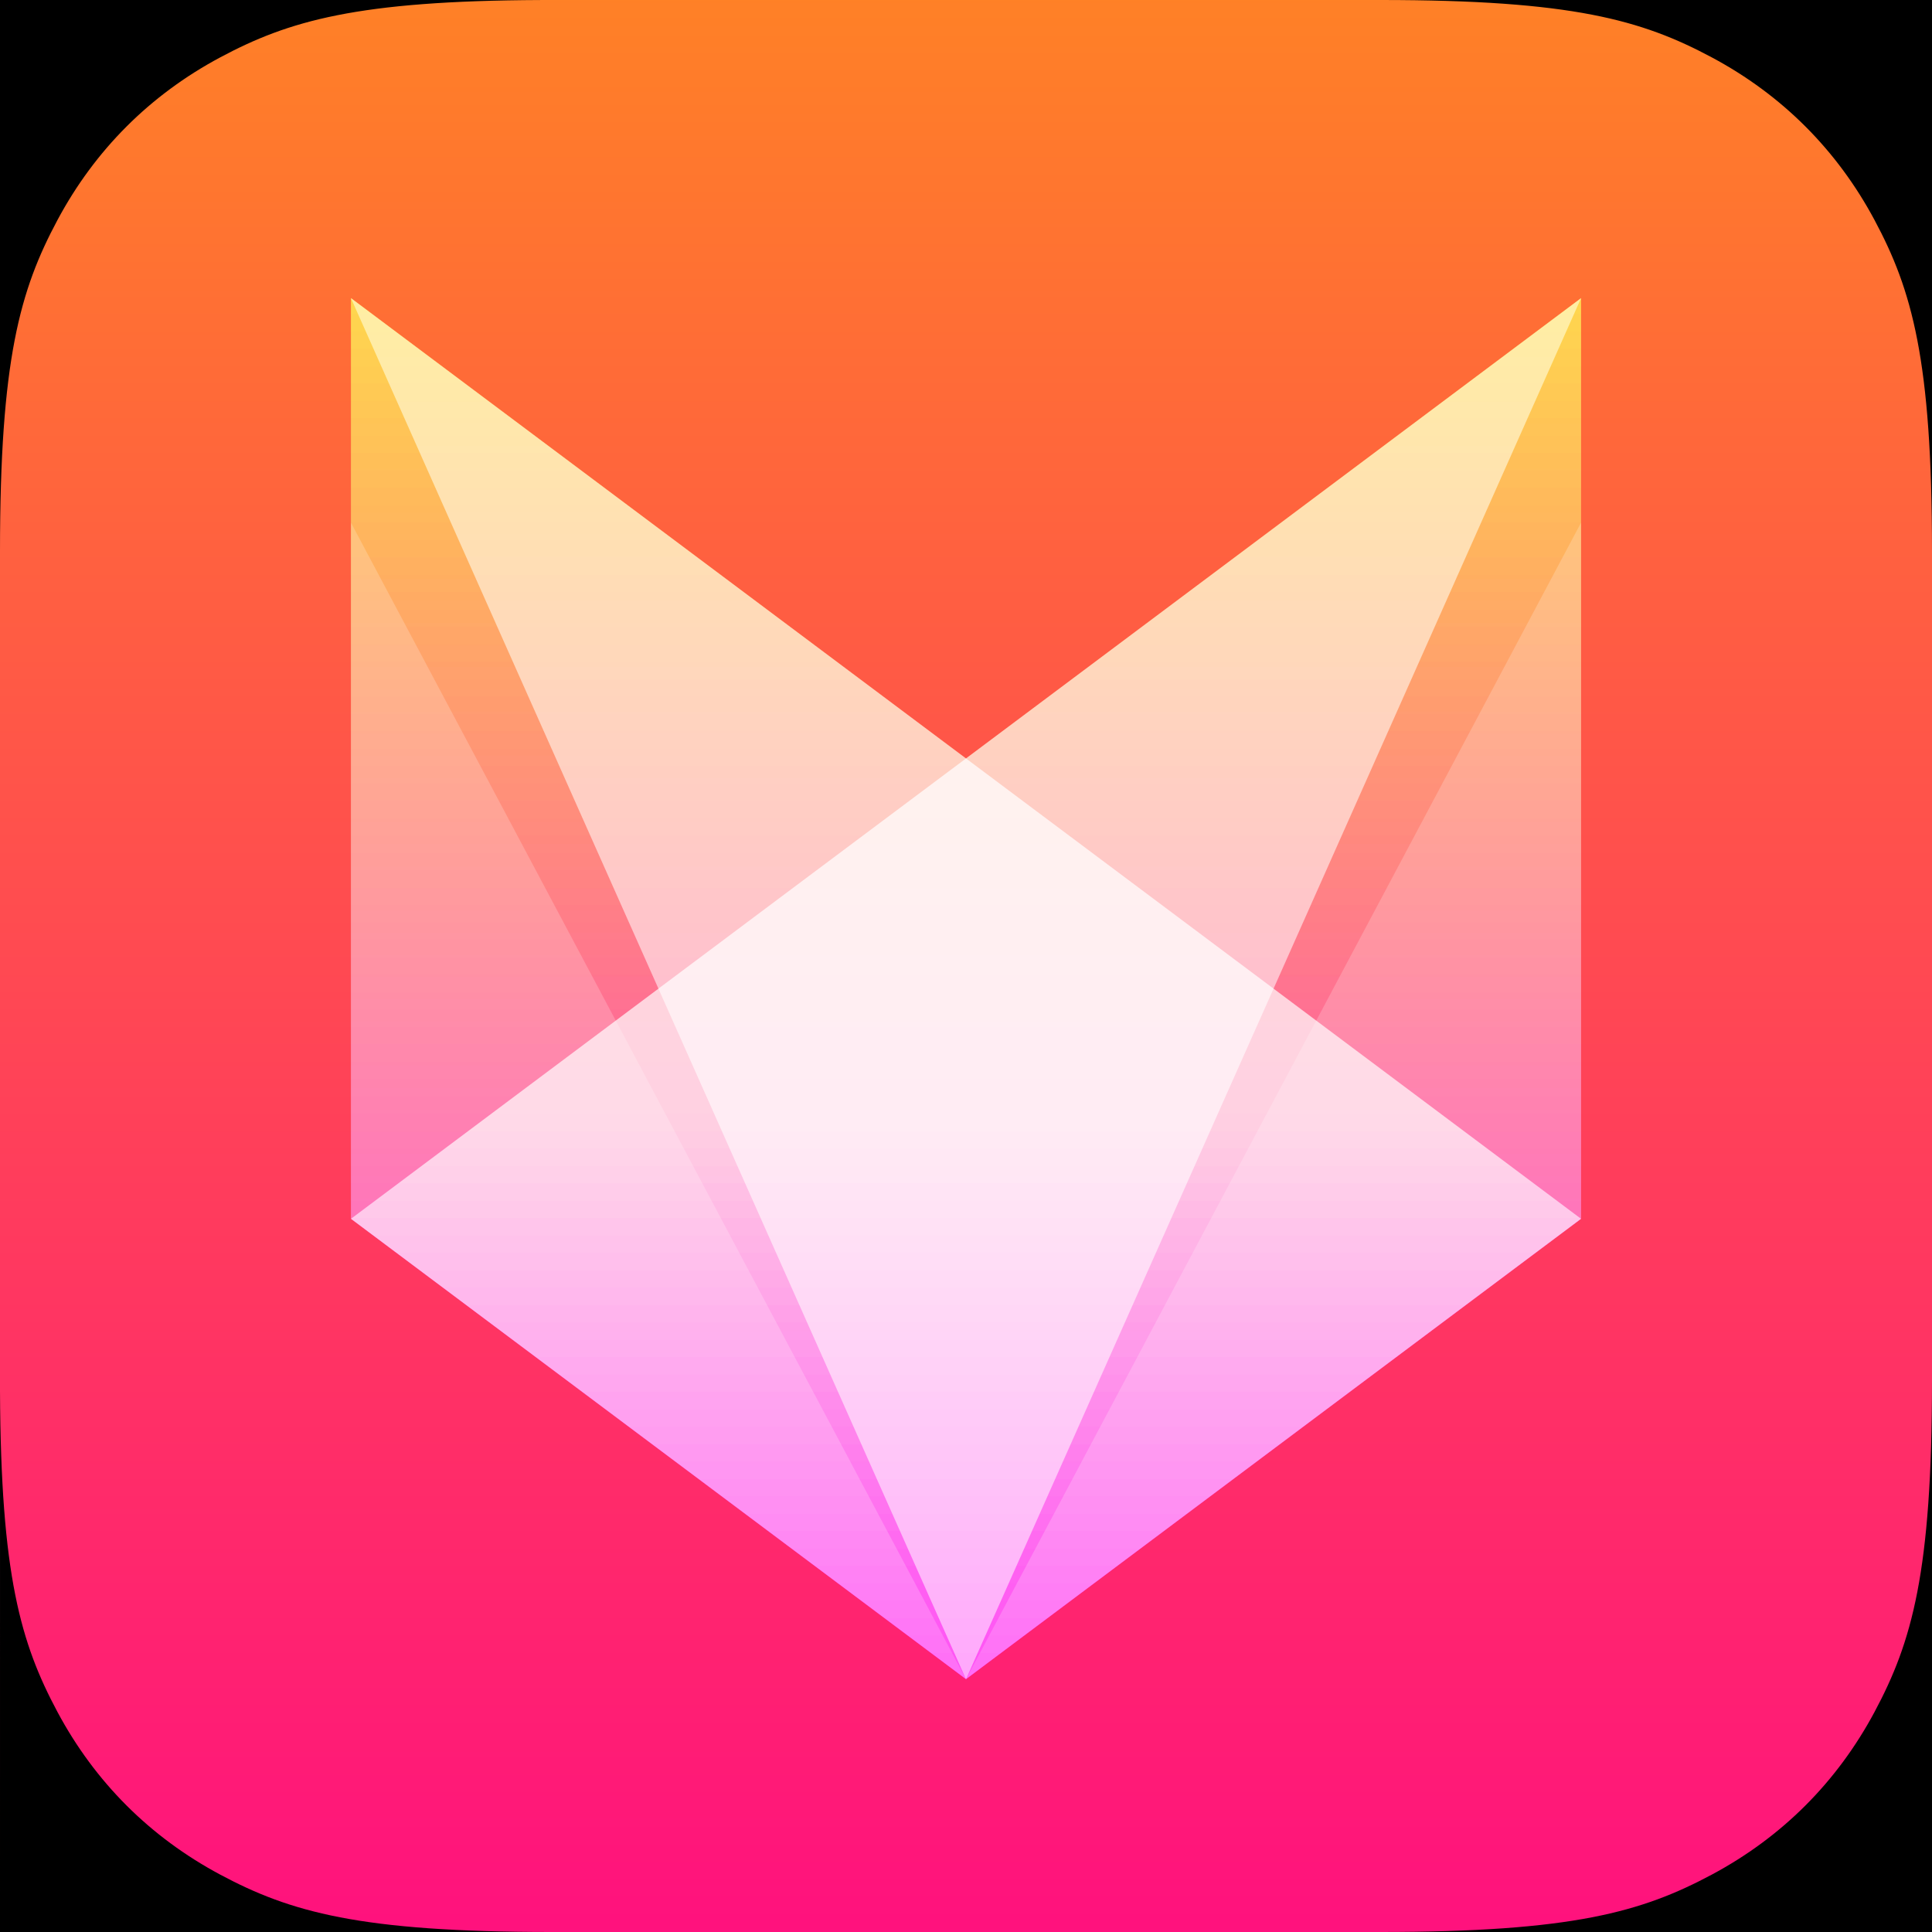
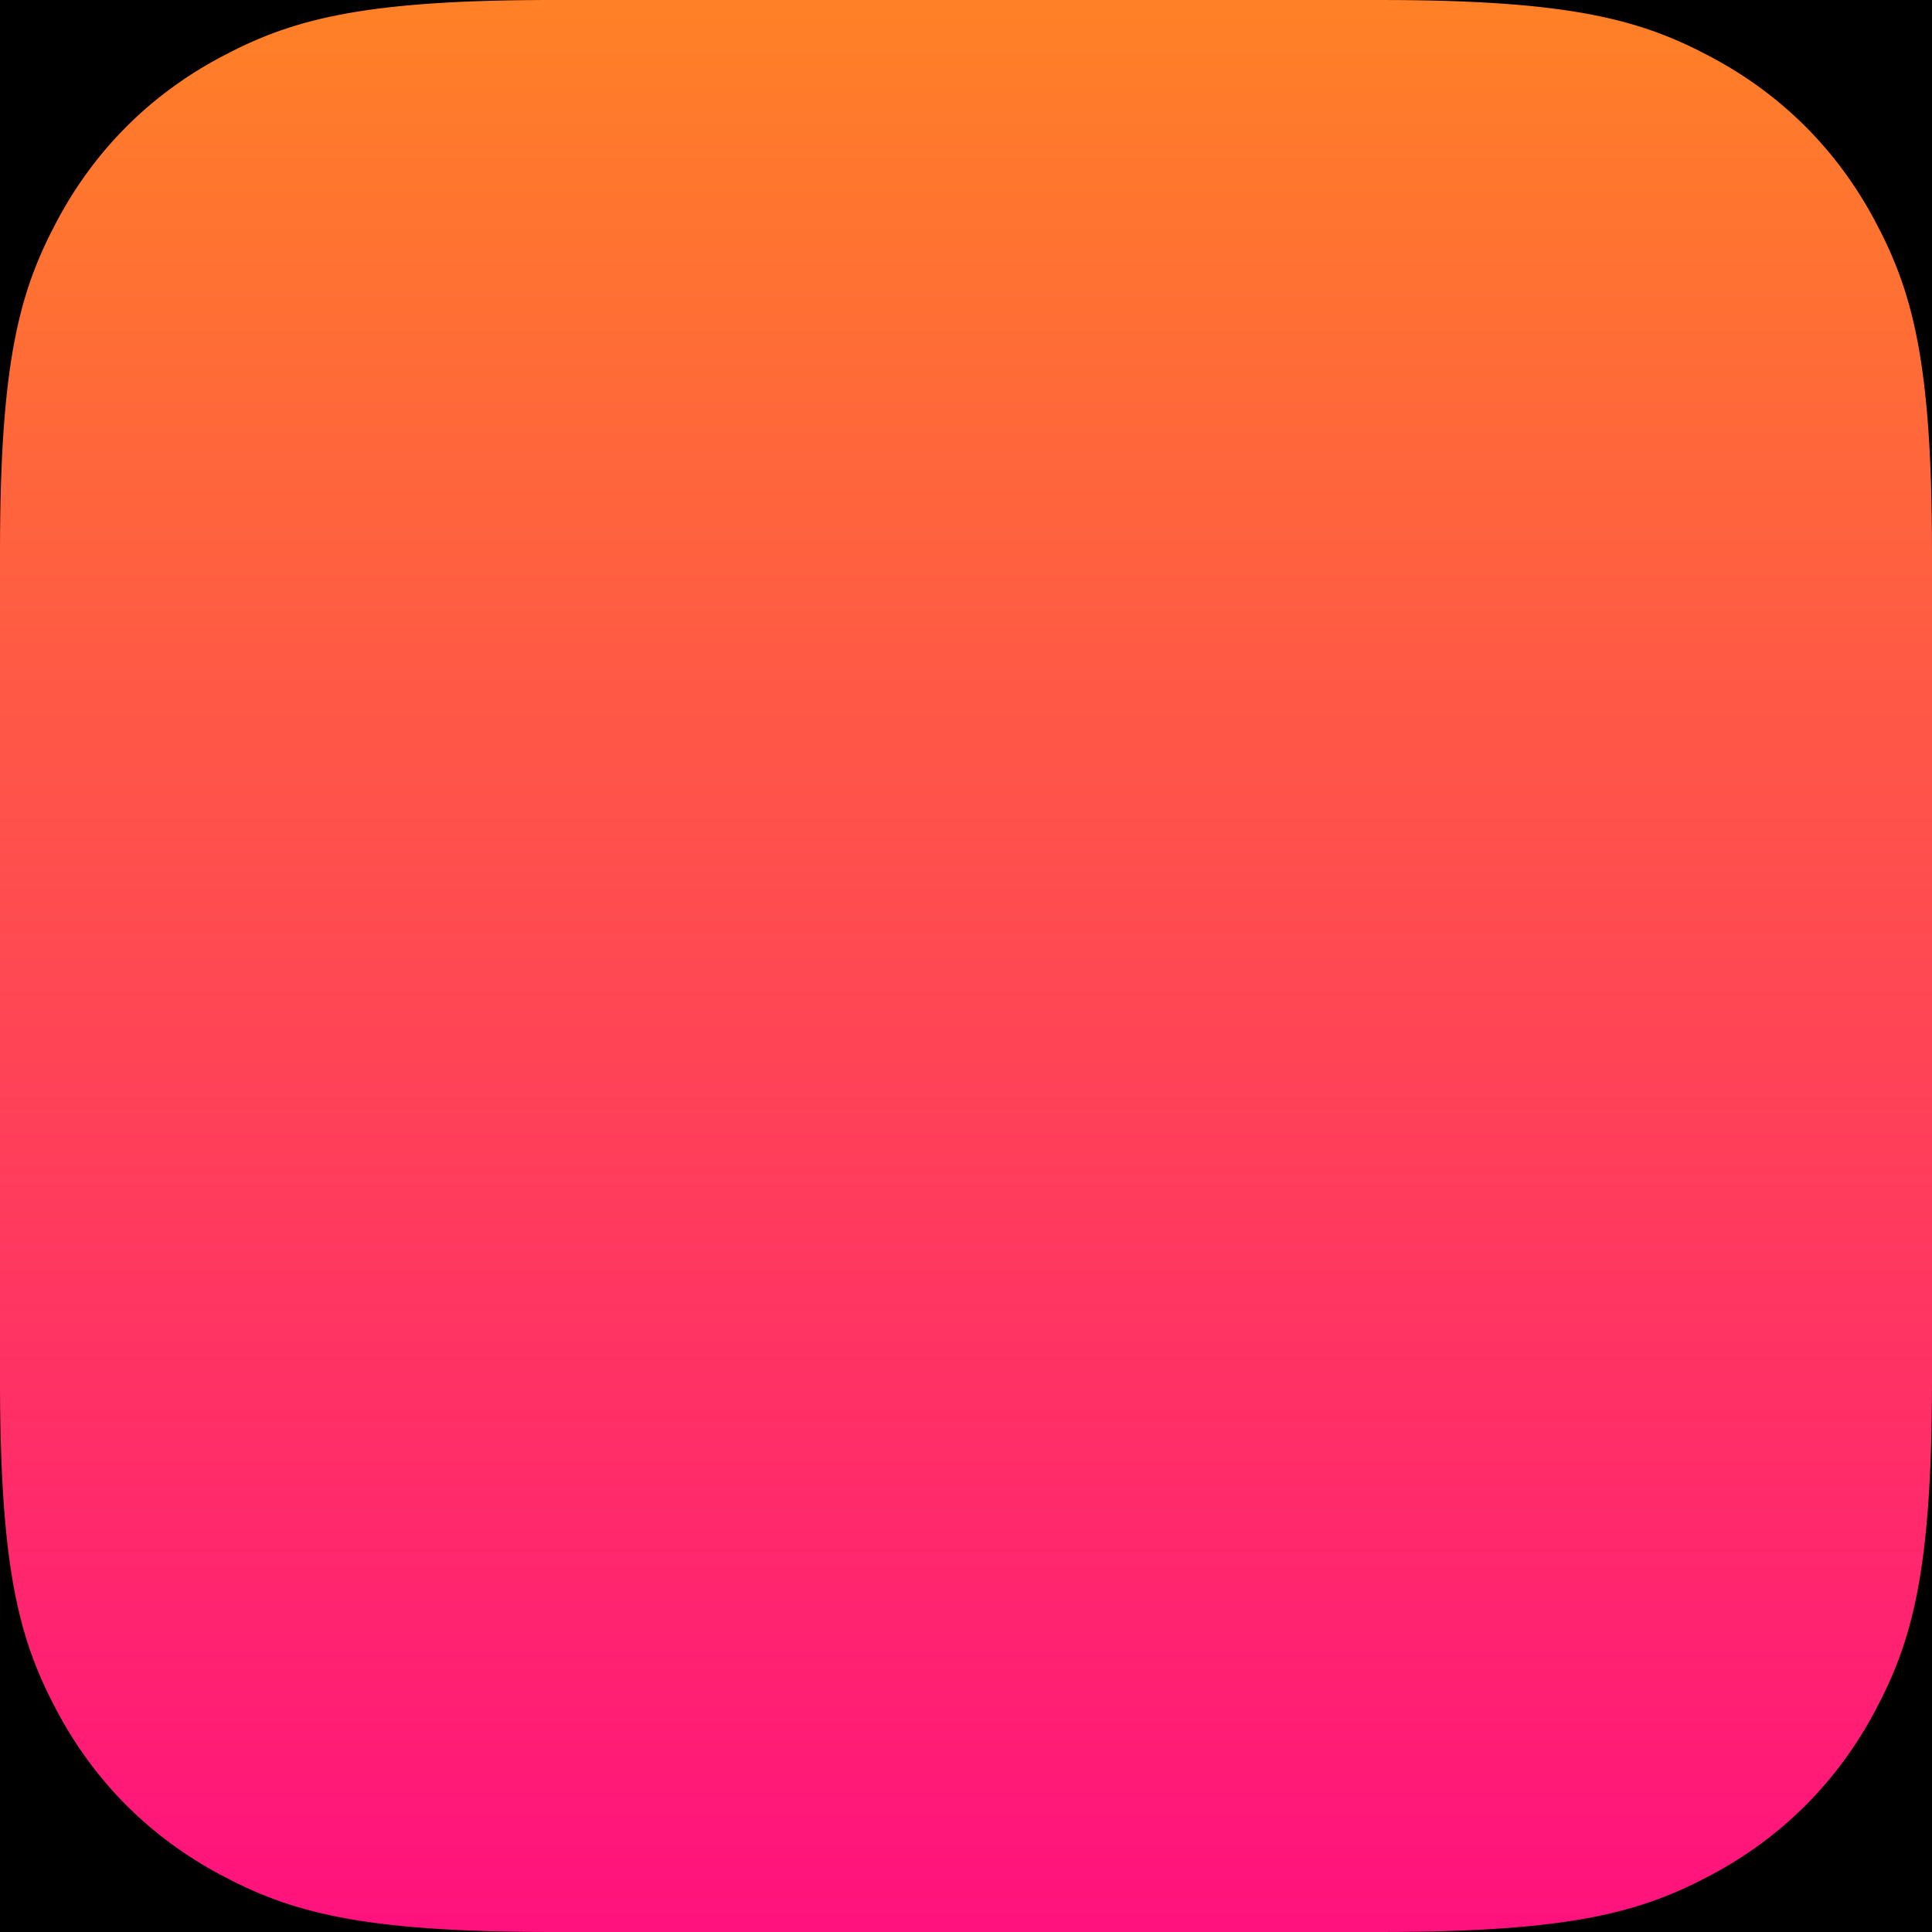
<svg xmlns="http://www.w3.org/2000/svg" width="87px" height="87px" viewBox="0 0 87 87" version="1.1">
  <defs>
    <linearGradient x1="50%" y1="0%" x2="50%" y2="100%" id="linearGradient-1">
      <stop stop-color="#FF8126" offset="0%" />
      <stop stop-color="#FF117E" offset="100%" />
    </linearGradient>
  </defs>
  <g id="Page-1" stroke="none" stroke-width="1" fill="none" fill-rule="evenodd">
    <g id="iOS-App-Icon-Template" transform="translate(-847, -724)" fill="#000000">
      <rect x="0" y="0" width="2343" height="1162" />
    </g>
    <g id="icon_29pt@3x">
      <g id="Icon">
        <rect id="Background" fill="url(#linearGradient-1)" x="0" y="0" width="87" height="87" />
-         <g id="Glyph" stroke-width="1" transform="translate(15.80273, 13.42383)">
-           <polygon id="Head-Base" fill="#FFFFFF" style="mix-blend-mode: overlay;" points="0 0 27.697 20.73 55.395 0 55.395 41.461 27.697 62.191 0 41.461" />
-           <polygon id="Jowl" fill-opacity="0.7" fill="#FFFFFF" style="mix-blend-mode: overlay;" points="0 41.461 27.697 20.73 55.395 41.461 27.697 62.191" />
-           <polygon id="Ears/Nose" fill="#FFFFFF" style="mix-blend-mode: soft-light;" points="0 0 27.697 62.191 55.395 0 27.697 20.73" />
-           <path d="M0,0 L27.697,62.191 L0,10.11 L0,0 Z M55.395,0 L55.395,10.11 L27.697,62.191 L55.395,0 Z" id="Shadows" fill-opacity="0.25" fill="#000000" style="mix-blend-mode: overlay;" />
-         </g>
        <g id="Smooth-Corners" fill="#000000">
          <path d="M0.001,62.65 C0.034,70.92 0.931,73.993 2.587,77.09 C4.276,80.247 6.753,82.724 9.91,84.413 C13.067,86.101 16.198,87 24.833,87 L24.833,87 L0,87 Z M87,62.167 L87,87 L62.167,87 C70.802,87 73.933,86.101 77.09,84.413 C80.247,82.724 82.724,80.247 84.413,77.09 C86.101,73.933 87,70.802 87,62.167 L87,62.167 Z M87,24.833 C87,16.198 86.101,13.067 84.413,9.91 C82.724,6.753 80.247,4.276 77.09,2.587 C73.933,0.899 70.802,-5.82927592e-16 62.167,1.00326799e-15 L87,0 Z M0,0 L24.35,0.001 C16.08,0.034 13.007,0.931 9.91,2.587 C6.753,4.276 4.276,6.753 2.587,9.91 C0.899,13.067 -3.88618394e-16,16.198 6.68845324e-16,24.833 L0,0 Z" />
        </g>
      </g>
    </g>
  </g>
</svg>
